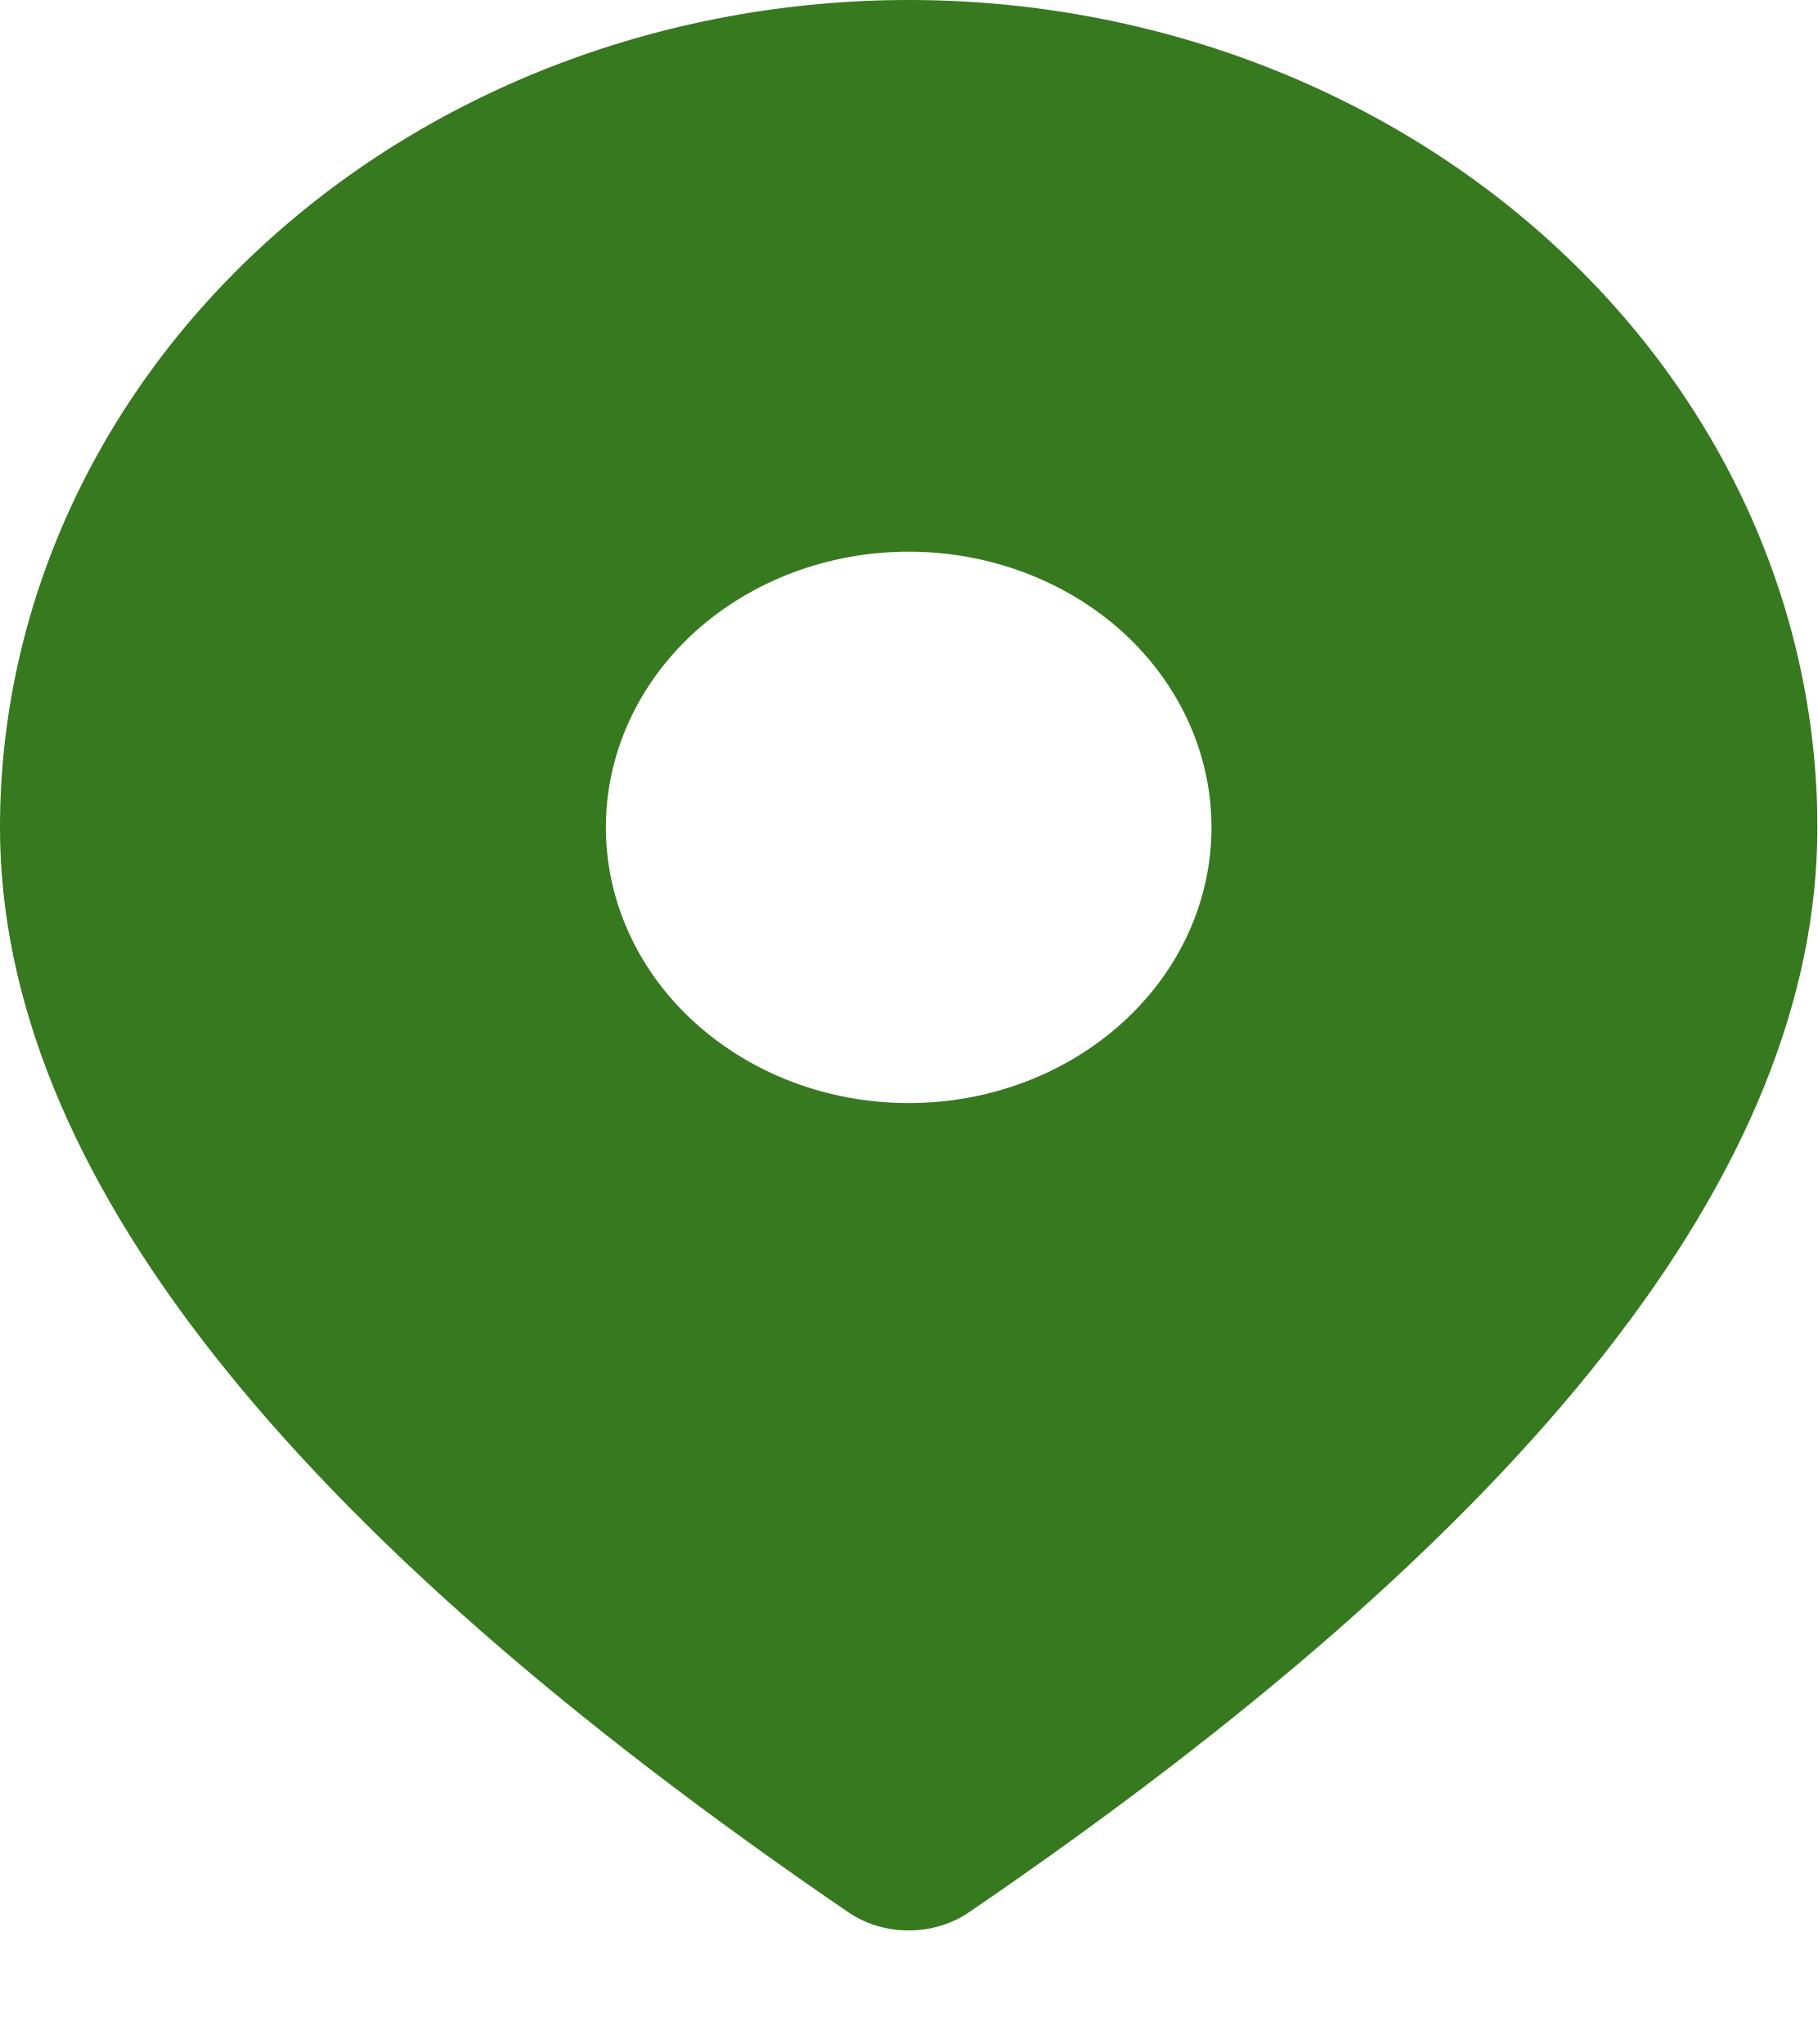
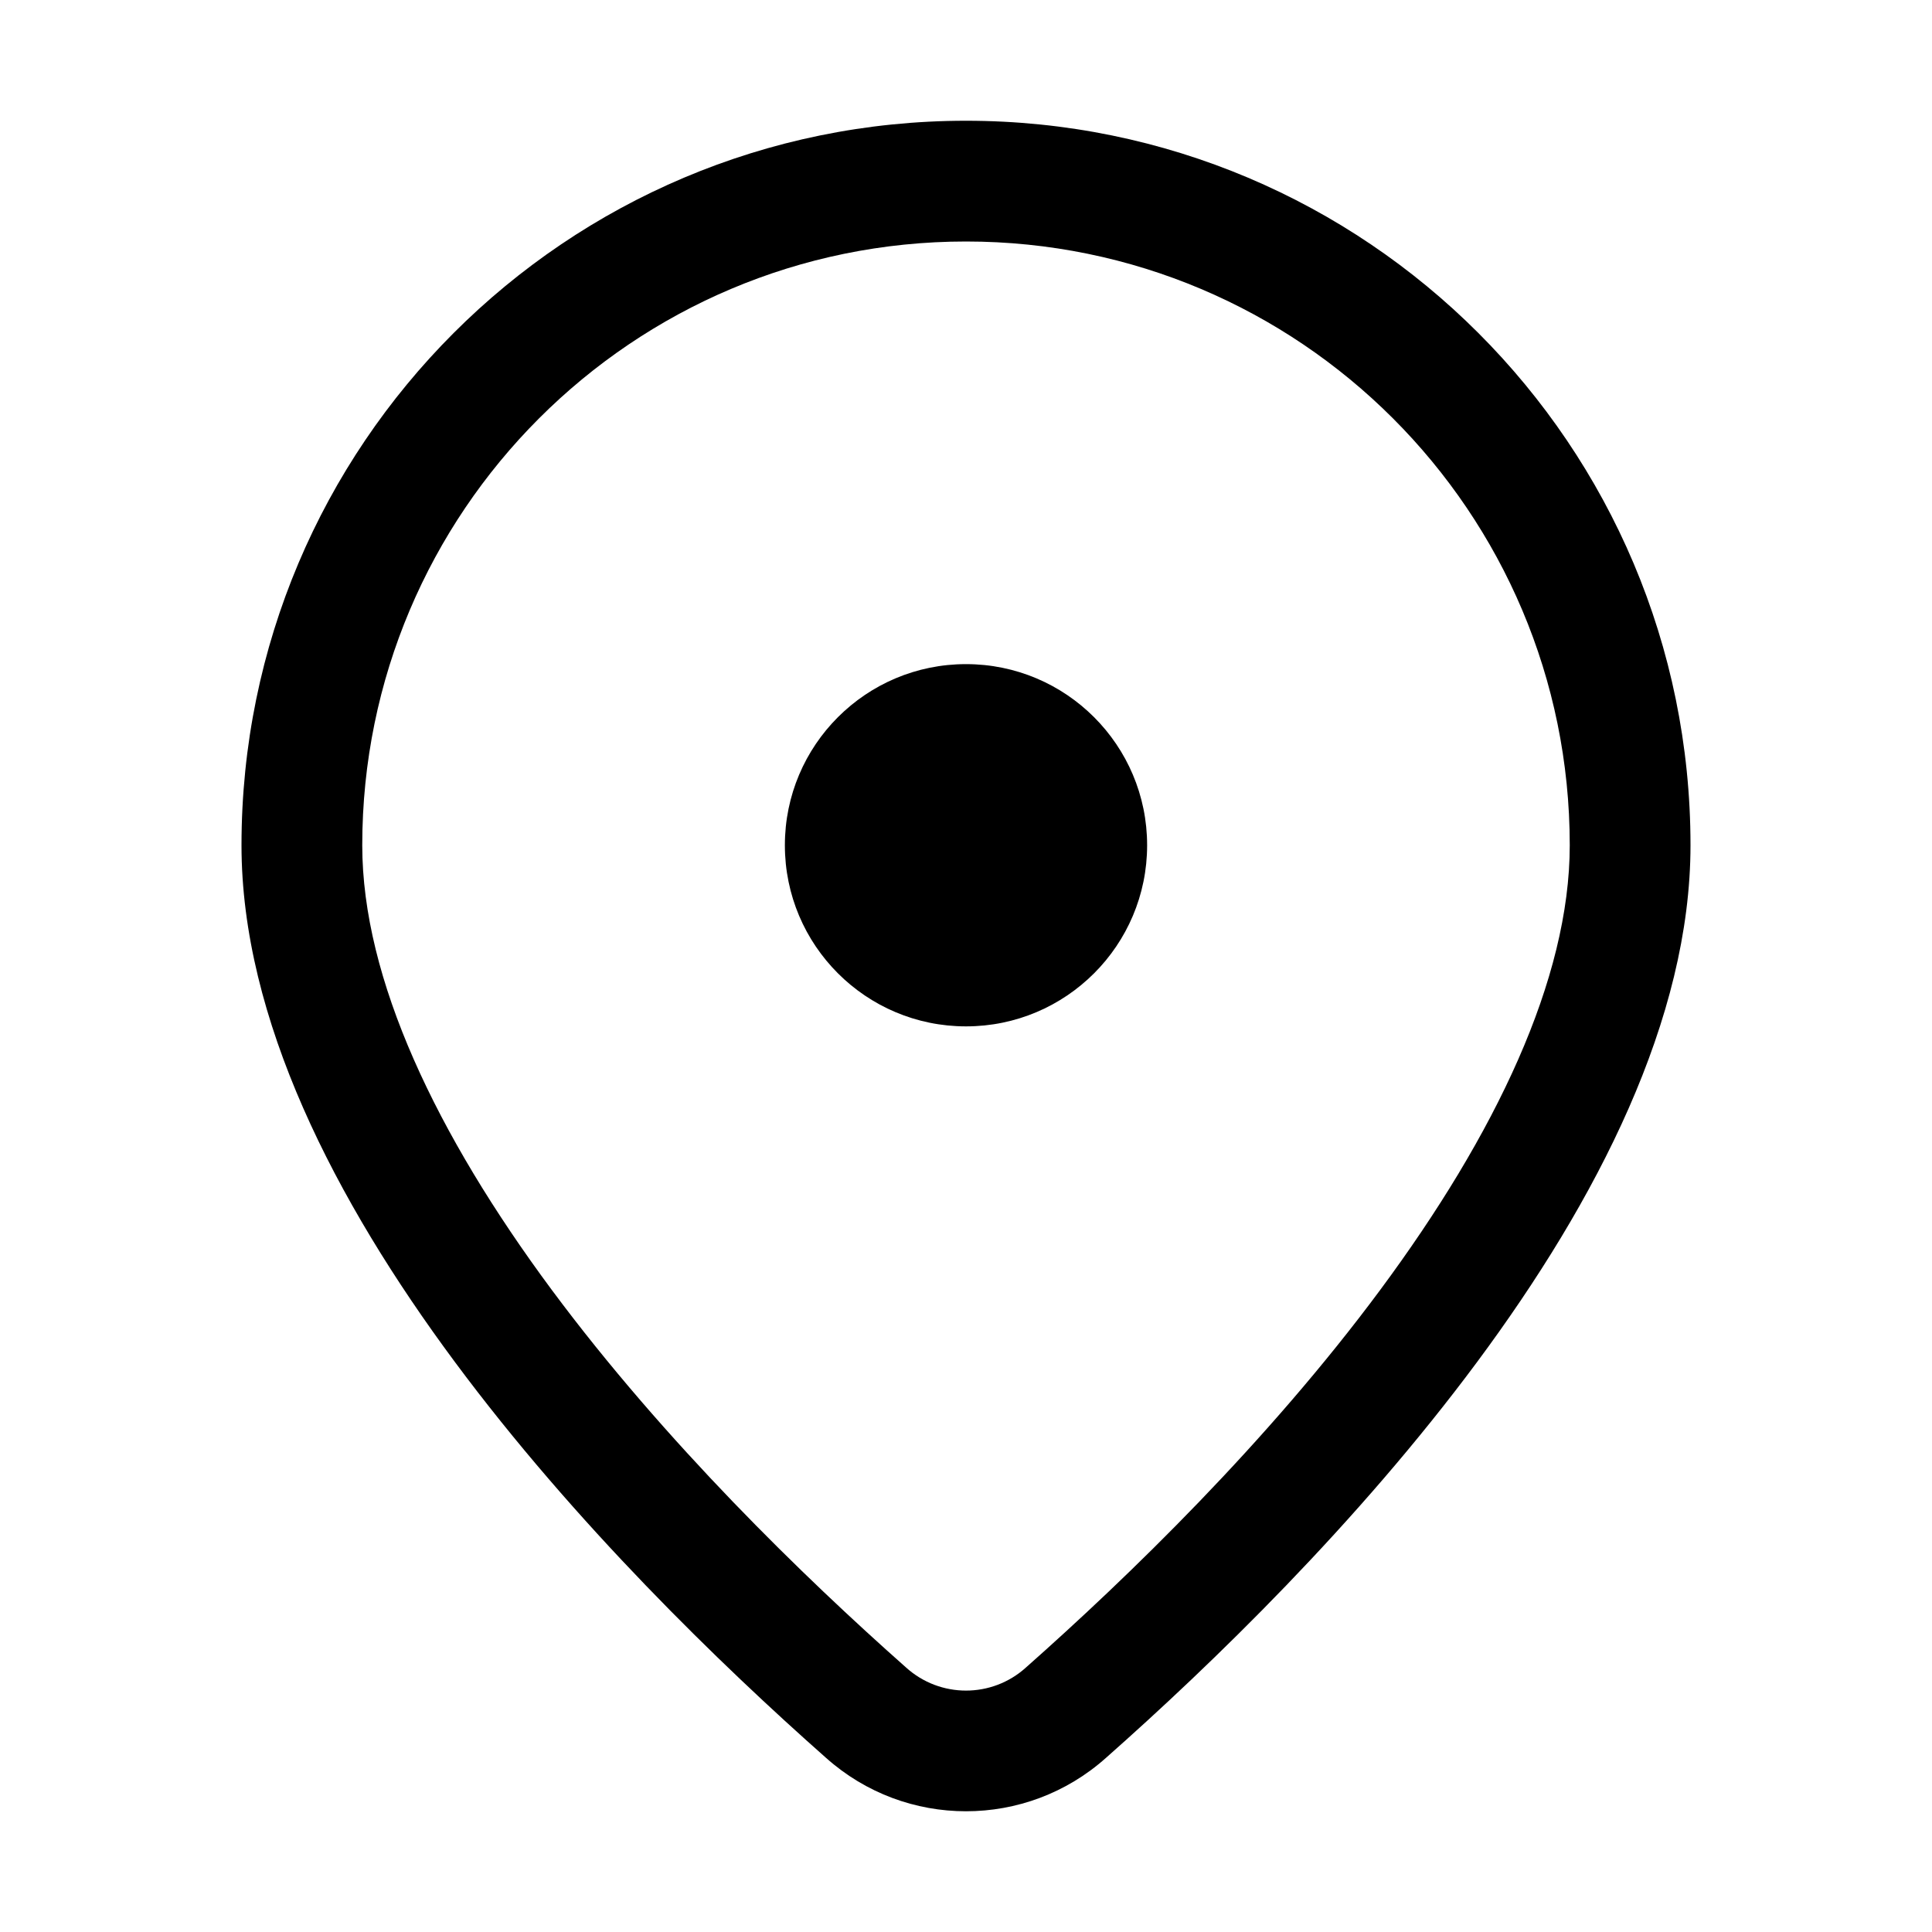
- <svg xmlns="http://www.w3.org/2000/svg" width="8" height="9" viewBox="0 0 8 9" fill="none">
-   <path d="M4 0C5.061 0 6.078 0.384 6.828 1.067C7.579 1.75 8 2.677 8 3.643C8 5.151 6.738 6.731 4.267 8.419C4.19 8.472 4.096 8.5 4 8.5C3.904 8.5 3.81 8.472 3.733 8.419C1.262 6.731 0 5.151 0 3.643C0 2.677 0.421 1.75 1.172 1.067C1.922 0.384 2.939 0 4 0ZM4 2.429C3.646 2.429 3.307 2.557 3.057 2.784C2.807 3.012 2.667 3.321 2.667 3.643C2.667 3.965 2.807 4.274 3.057 4.501C3.307 4.729 3.646 4.857 4 4.857C4.354 4.857 4.693 4.729 4.943 4.501C5.193 4.274 5.333 3.965 5.333 3.643C5.333 3.321 5.193 3.012 4.943 2.784C4.693 2.557 4.354 2.429 4 2.429Z" fill="#36791F" />
+ <svg xmlns="http://www.w3.org/2000/svg" width="1em" height="1em" viewBox="0 0 16 16">
+   <rect x="0" y="0" width="16" height="16" fill="rgba(255, 255, 255, 0)" />
+   <path fill="currentColor" d="M9.5 7a1.5 1.5 0 1 0-3 0a1.5 1.5 0 0 0 3 0ZM14 7c0 2.874-3.097 6.016-4.841 7.558a1.74 1.74 0 0 1-2.318 0C5.097 13.016 2 9.874 2 7a6 6 0 1 1 12 0Zm-1 0A5 5 0 0 0 3 7c0 1.108.615 2.395 1.57 3.683c.934 1.258 2.087 2.377 2.933 3.126a.74.74 0 0 0 .994 0c.846-.749 2-1.867 2.933-3.126C12.385 9.395 13 8.108 13 7Z" />
</svg>
